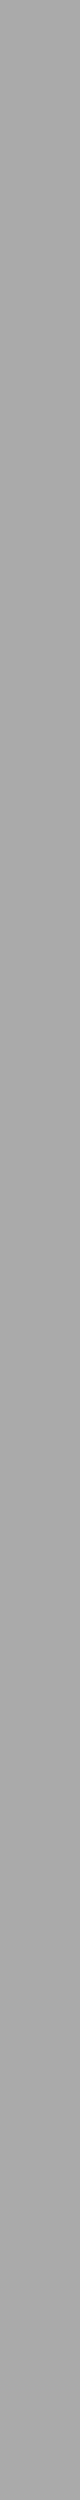
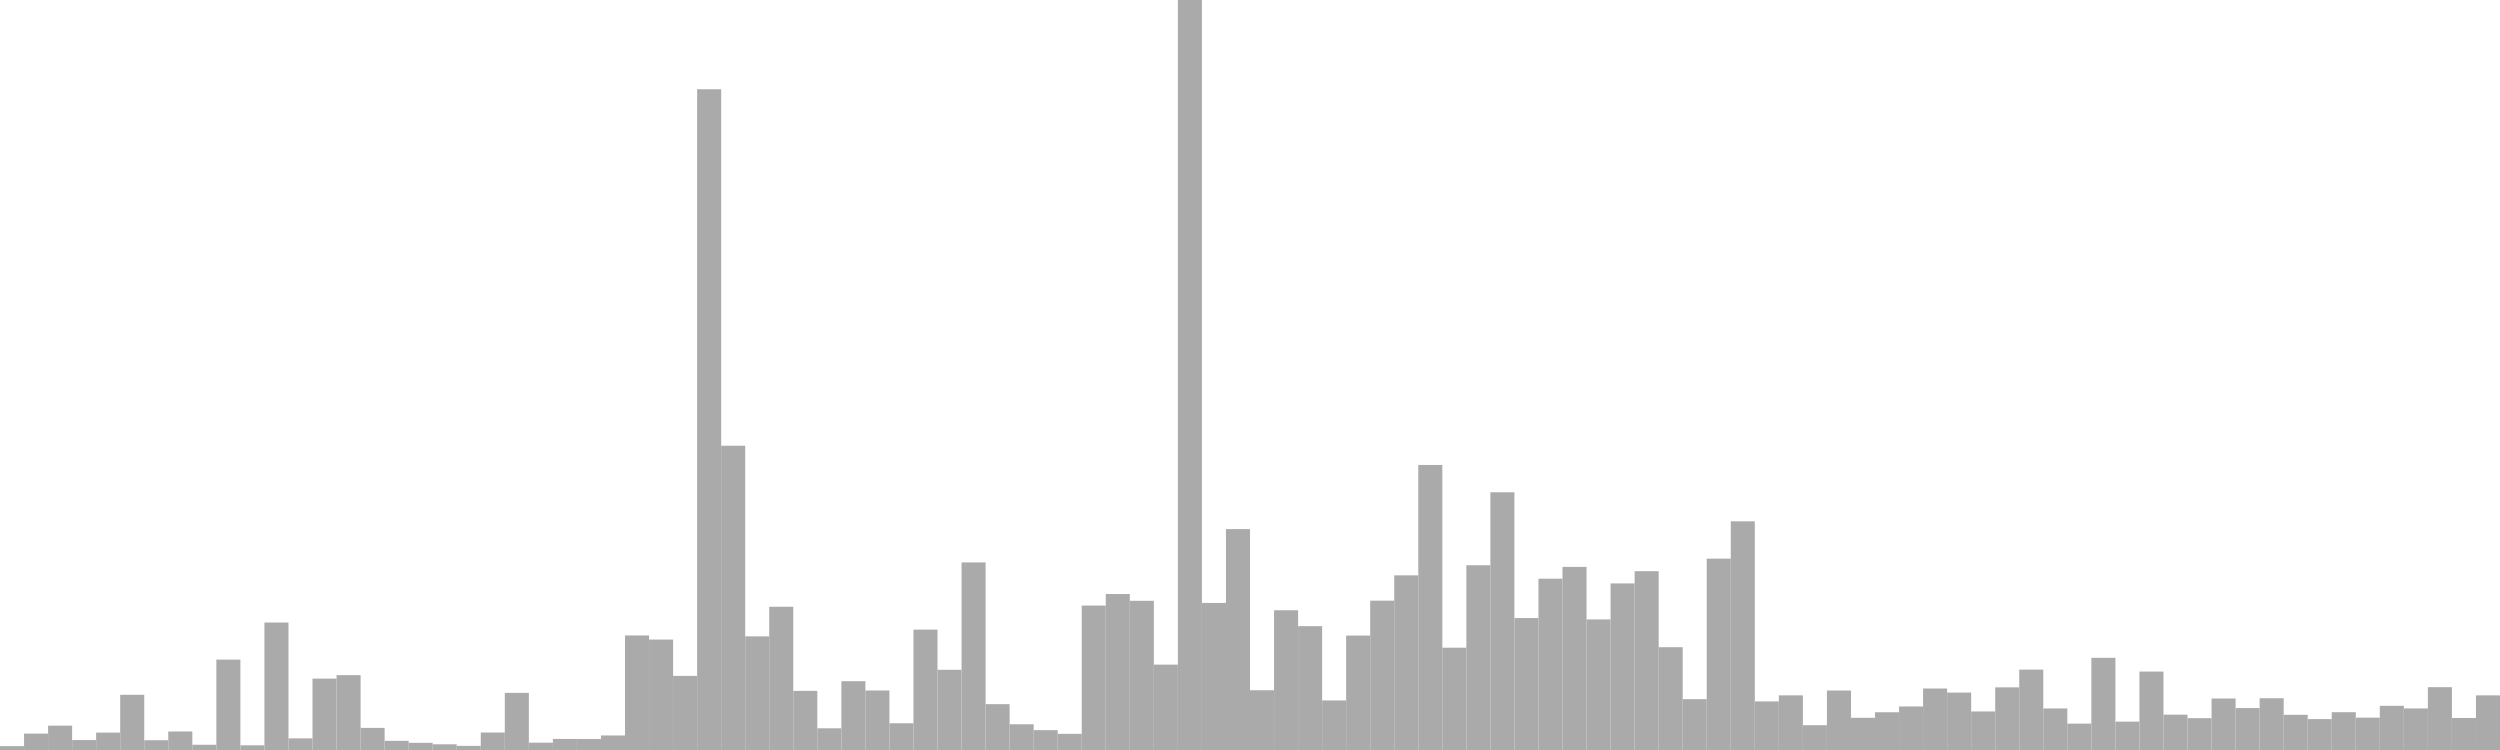
- <svg xmlns="http://www.w3.org/2000/svg" class="topic-graph" style="width: 10vw; height: 3em; text-align: center;">
-   <rect width="0.096em" height="0.015em" x="0vw" y="2.985em" fill="#aaa" />
-   <rect width="0.096em" height="0.066em" x="0.096vw" y="2.934em" fill="#aaa" />
-   <rect width="0.096em" height="0.097em" x="0.192vw" y="2.903em" fill="#aaa" />
-   <rect width="0.096em" height="0.04em" x="0.288vw" y="2.96em" fill="#aaa" />
-   <rect width="0.096em" height="0.07em" x="0.385vw" y="2.93em" fill="#aaa" />
-   <rect width="0.096em" height="0.221em" x="0.481vw" y="2.779em" fill="#aaa" />
-   <rect width="0.096em" height="0.039em" x="0.577vw" y="2.961em" fill="#aaa" />
-   <rect width="0.096em" height="0.074em" x="0.673vw" y="2.926em" fill="#aaa" />
-   <rect width="0.096em" height="0.021em" x="0.769vw" y="2.979em" fill="#aaa" />
-   <rect width="0.096em" height="0.362em" x="0.865vw" y="2.638em" fill="#aaa" />
-   <rect width="0.096em" height="0.019em" x="0.962vw" y="2.981em" fill="#aaa" />
-   <rect width="0.096em" height="0.51em" x="1.058vw" y="2.49em" fill="#aaa" />
-   <rect width="0.096em" height="0.047em" x="1.154vw" y="2.953em" fill="#aaa" />
-   <rect width="0.096em" height="0.286em" x="1.25vw" y="2.714em" fill="#aaa" />
-   <rect width="0.096em" height="0.299em" x="1.346vw" y="2.701em" fill="#aaa" />
-   <rect width="0.096em" height="0.088em" x="1.442vw" y="2.912em" fill="#aaa" />
-   <rect width="0.096em" height="0.037em" x="1.538vw" y="2.963em" fill="#aaa" />
-   <rect width="0.096em" height="0.029em" x="1.635vw" y="2.971em" fill="#aaa" />
-   <rect width="0.096em" height="0.023em" x="1.731vw" y="2.977em" fill="#aaa" />
-   <rect width="0.096em" height="0.016em" x="1.827vw" y="2.984em" fill="#aaa" />
-   <rect width="0.096em" height="0.07em" x="1.923vw" y="2.93em" fill="#aaa" />
-   <rect width="0.096em" height="0.228em" x="2.019vw" y="2.772em" fill="#aaa" />
-   <rect width="0.096em" height="0.029em" x="2.115vw" y="2.971em" fill="#aaa" />
-   <rect width="0.096em" height="0.044em" x="2.212vw" y="2.956em" fill="#aaa" />
-   <rect width="0.096em" height="0.044em" x="2.308vw" y="2.956em" fill="#aaa" />
-   <rect width="0.096em" height="0.058em" x="2.404vw" y="2.942em" fill="#aaa" />
-   <rect width="0.096em" height="0.458em" x="2.5vw" y="2.542em" fill="#aaa" />
-   <rect width="0.096em" height="0.442em" x="2.596vw" y="2.558em" fill="#aaa" />
-   <rect width="0.096em" height="0.297em" x="2.692vw" y="2.703em" fill="#aaa" />
-   <rect width="0.096em" height="2.643em" x="2.788vw" y="0.357em" fill="#aaa" />
-   <rect width="0.096em" height="1.217em" x="2.885vw" y="1.783em" fill="#aaa" />
-   <rect width="0.096em" height="0.455em" x="2.981vw" y="2.545em" fill="#aaa" />
-   <rect width="0.096em" height="0.573em" x="3.077vw" y="2.427em" fill="#aaa" />
-   <rect width="0.096em" height="0.237em" x="3.173vw" y="2.763em" fill="#aaa" />
-   <rect width="0.096em" height="0.087em" x="3.269vw" y="2.913em" fill="#aaa" />
-   <rect width="0.096em" height="0.275em" x="3.365vw" y="2.725em" fill="#aaa" />
-   <rect width="0.096em" height="0.238em" x="3.462vw" y="2.762em" fill="#aaa" />
-   <rect width="0.096em" height="0.107em" x="3.558vw" y="2.893em" fill="#aaa" />
-   <rect width="0.096em" height="0.481em" x="3.654vw" y="2.519em" fill="#aaa" />
-   <rect width="0.096em" height="0.321em" x="3.75vw" y="2.679em" fill="#aaa" />
-   <rect width="0.096em" height="0.75em" x="3.846vw" y="2.25em" fill="#aaa" />
-   <rect width="0.096em" height="0.183em" x="3.942vw" y="2.817em" fill="#aaa" />
-   <rect width="0.096em" height="0.103em" x="4.038vw" y="2.897em" fill="#aaa" />
-   <rect width="0.096em" height="0.079em" x="4.135vw" y="2.921em" fill="#aaa" />
-   <rect width="0.096em" height="0.065em" x="4.231vw" y="2.935em" fill="#aaa" />
-   <rect width="0.096em" height="0.578em" x="4.327vw" y="2.422em" fill="#aaa" />
-   <rect width="0.096em" height="0.624em" x="4.423vw" y="2.376em" fill="#aaa" />
-   <rect width="0.096em" height="0.597em" x="4.519vw" y="2.403em" fill="#aaa" />
-   <rect width="0.096em" height="0.341em" x="4.615vw" y="2.659em" fill="#aaa" />
-   <rect width="0.096em" height="3em" x="4.712vw" y="0em" fill="#aaa" />
-   <rect width="0.096em" height="0.588em" x="4.808vw" y="2.412em" fill="#aaa" />
-   <rect width="0.096em" height="0.884em" x="4.904vw" y="2.116em" fill="#aaa" />
-   <rect width="0.096em" height="0.239em" x="5vw" y="2.761em" fill="#aaa" />
-   <rect width="0.096em" height="0.559em" x="5.096vw" y="2.441em" fill="#aaa" />
-   <rect width="0.096em" height="0.495em" x="5.192vw" y="2.505em" fill="#aaa" />
-   <rect width="0.096em" height="0.198em" x="5.288vw" y="2.802em" fill="#aaa" />
-   <rect width="0.096em" height="0.458em" x="5.385vw" y="2.542em" fill="#aaa" />
-   <rect width="0.096em" height="0.597em" x="5.481vw" y="2.403em" fill="#aaa" />
-   <rect width="0.096em" height="0.699em" x="5.577vw" y="2.301em" fill="#aaa" />
-   <rect width="0.096em" height="1.14em" x="5.673vw" y="1.86em" fill="#aaa" />
-   <rect width="0.096em" height="0.409em" x="5.769vw" y="2.591em" fill="#aaa" />
-   <rect width="0.096em" height="0.739em" x="5.865vw" y="2.261em" fill="#aaa" />
-   <rect width="0.096em" height="1.031em" x="5.962vw" y="1.969em" fill="#aaa" />
-   <rect width="0.096em" height="0.528em" x="6.058vw" y="2.472em" fill="#aaa" />
-   <rect width="0.096em" height="0.685em" x="6.154vw" y="2.315em" fill="#aaa" />
-   <rect width="0.096em" height="0.732em" x="6.25vw" y="2.268em" fill="#aaa" />
-   <rect width="0.096em" height="0.522em" x="6.346vw" y="2.478em" fill="#aaa" />
-   <rect width="0.096em" height="0.666em" x="6.442vw" y="2.334em" fill="#aaa" />
-   <rect width="0.096em" height="0.715em" x="6.538vw" y="2.285em" fill="#aaa" />
-   <rect width="0.096em" height="0.411em" x="6.635vw" y="2.589em" fill="#aaa" />
-   <rect width="0.096em" height="0.203em" x="6.731vw" y="2.797em" fill="#aaa" />
-   <rect width="0.096em" height="0.765em" x="6.827vw" y="2.235em" fill="#aaa" />
-   <rect width="0.096em" height="0.915em" x="6.923vw" y="2.085em" fill="#aaa" />
-   <rect width="0.096em" height="0.194em" x="7.019vw" y="2.806em" fill="#aaa" />
-   <rect width="0.096em" height="0.219em" x="7.115vw" y="2.781em" fill="#aaa" />
-   <rect width="0.096em" height="0.099em" x="7.212vw" y="2.901em" fill="#aaa" />
-   <rect width="0.096em" height="0.238em" x="7.308vw" y="2.762em" fill="#aaa" />
-   <rect width="0.096em" height="0.129em" x="7.404vw" y="2.871em" fill="#aaa" />
-   <rect width="0.096em" height="0.151em" x="7.5vw" y="2.849em" fill="#aaa" />
-   <rect width="0.096em" height="0.174em" x="7.596vw" y="2.826em" fill="#aaa" />
-   <rect width="0.096em" height="0.246em" x="7.692vw" y="2.754em" fill="#aaa" />
-   <rect width="0.096em" height="0.23em" x="7.788vw" y="2.77em" fill="#aaa" />
-   <rect width="0.096em" height="0.154em" x="7.885vw" y="2.846em" fill="#aaa" />
-   <rect width="0.096em" height="0.251em" x="7.981vw" y="2.749em" fill="#aaa" />
-   <rect width="0.096em" height="0.322em" x="8.077vw" y="2.678em" fill="#aaa" />
-   <rect width="0.096em" height="0.166em" x="8.173vw" y="2.834em" fill="#aaa" />
-   <rect width="0.096em" height="0.105em" x="8.269vw" y="2.895em" fill="#aaa" />
-   <rect width="0.096em" height="0.369em" x="8.365vw" y="2.631em" fill="#aaa" />
-   <rect width="0.096em" height="0.113em" x="8.462vw" y="2.887em" fill="#aaa" />
-   <rect width="0.096em" height="0.314em" x="8.558vw" y="2.686em" fill="#aaa" />
-   <rect width="0.096em" height="0.141em" x="8.654vw" y="2.859em" fill="#aaa" />
-   <rect width="0.096em" height="0.127em" x="8.75vw" y="2.873em" fill="#aaa" />
-   <rect width="0.096em" height="0.206em" x="8.846vw" y="2.794em" fill="#aaa" />
-   <rect width="0.096em" height="0.168em" x="8.942vw" y="2.832em" fill="#aaa" />
-   <rect width="0.096em" height="0.207em" x="9.038vw" y="2.793em" fill="#aaa" />
-   <rect width="0.096em" height="0.141em" x="9.135vw" y="2.859em" fill="#aaa" />
-   <rect width="0.096em" height="0.124em" x="9.231vw" y="2.876em" fill="#aaa" />
-   <rect width="0.096em" height="0.151em" x="9.327vw" y="2.849em" fill="#aaa" />
-   <rect width="0.096em" height="0.129em" x="9.423vw" y="2.871em" fill="#aaa" />
-   <rect width="0.096em" height="0.177em" x="9.519vw" y="2.823em" fill="#aaa" />
-   <rect width="0.096em" height="0.166em" x="9.615vw" y="2.834em" fill="#aaa" />
-   <rect width="0.096em" height="0.251em" x="9.712vw" y="2.749em" fill="#aaa" />
-   <rect width="0.096em" height="0.128em" x="9.808vw" y="2.872em" fill="#aaa" />
-   <rect width="0.096em" height="0.219em" x="9.904vw" y="2.781em" fill="#aaa" />
+ <svg xmlns="http://www.w3.org/2000/svg" class="topic-graph" style="width: 100em; height: 30em; text-align: center;">
+   <rect width="0.962em" height="0.155em" x="0em" y="29.845em" fill="#aaa" />
+   <rect width="0.962em" height="0.656em" x="0.962em" y="29.344em" fill="#aaa" />
+   <rect width="0.962em" height="0.973em" x="1.923em" y="29.027em" fill="#aaa" />
+   <rect width="0.962em" height="0.397em" x="2.885em" y="29.603em" fill="#aaa" />
+   <rect width="0.962em" height="0.696em" x="3.846em" y="29.304em" fill="#aaa" />
+   <rect width="0.962em" height="2.209em" x="4.808em" y="27.791em" fill="#aaa" />
+   <rect width="0.962em" height="0.391em" x="5.769em" y="29.609em" fill="#aaa" />
+   <rect width="0.962em" height="0.741em" x="6.731em" y="29.259em" fill="#aaa" />
+   <rect width="0.962em" height="0.21em" x="7.692em" y="29.79em" fill="#aaa" />
+   <rect width="0.962em" height="3.616em" x="8.654em" y="26.384em" fill="#aaa" />
+   <rect width="0.962em" height="0.188em" x="9.615em" y="29.812em" fill="#aaa" />
+   <rect width="0.962em" height="5.099em" x="10.577em" y="24.901em" fill="#aaa" />
+   <rect width="0.962em" height="0.466em" x="11.538em" y="29.534em" fill="#aaa" />
+   <rect width="0.962em" height="2.855em" x="12.5em" y="27.145em" fill="#aaa" />
+   <rect width="0.962em" height="2.994em" x="13.462em" y="27.006em" fill="#aaa" />
+   <rect width="0.962em" height="0.884em" x="14.423em" y="29.116em" fill="#aaa" />
+   <rect width="0.962em" height="0.367em" x="15.385em" y="29.633em" fill="#aaa" />
+   <rect width="0.962em" height="0.286em" x="16.346em" y="29.714em" fill="#aaa" />
+   <rect width="0.962em" height="0.228em" x="17.308em" y="29.772em" fill="#aaa" />
+   <rect width="0.962em" height="0.165em" x="18.269em" y="29.835em" fill="#aaa" />
+   <rect width="0.962em" height="0.699em" x="19.231em" y="29.301em" fill="#aaa" />
+   <rect width="0.962em" height="2.285em" x="20.192em" y="27.715em" fill="#aaa" />
+   <rect width="0.962em" height="0.293em" x="21.154em" y="29.707em" fill="#aaa" />
+   <rect width="0.962em" height="0.443em" x="22.115em" y="29.557em" fill="#aaa" />
+   <rect width="0.962em" height="0.439em" x="23.077em" y="29.561em" fill="#aaa" />
+   <rect width="0.962em" height="0.581em" x="24.038em" y="29.419em" fill="#aaa" />
+   <rect width="0.962em" height="4.582em" x="25em" y="25.418em" fill="#aaa" />
+   <rect width="0.962em" height="4.417em" x="25.962em" y="25.583em" fill="#aaa" />
+   <rect width="0.962em" height="2.965em" x="26.923em" y="27.035em" fill="#aaa" />
+   <rect width="0.962em" height="26.43em" x="27.885em" y="3.57em" fill="#aaa" />
+   <rect width="0.962em" height="12.171em" x="28.846em" y="17.829em" fill="#aaa" />
+   <rect width="0.962em" height="4.546em" x="29.808em" y="25.454em" fill="#aaa" />
+   <rect width="0.962em" height="5.73em" x="30.769em" y="24.27em" fill="#aaa" />
+   <rect width="0.962em" height="2.365em" x="31.731em" y="27.635em" fill="#aaa" />
+   <rect width="0.962em" height="0.868em" x="32.692em" y="29.132em" fill="#aaa" />
+   <rect width="0.962em" height="2.752em" x="33.654em" y="27.248em" fill="#aaa" />
+   <rect width="0.962em" height="2.38em" x="34.615em" y="27.62em" fill="#aaa" />
+   <rect width="0.962em" height="1.069em" x="35.577em" y="28.931em" fill="#aaa" />
+   <rect width="0.962em" height="4.815em" x="36.538em" y="25.185em" fill="#aaa" />
+   <rect width="0.962em" height="3.208em" x="37.5em" y="26.792em" fill="#aaa" />
+   <rect width="0.962em" height="7.503em" x="38.462em" y="22.497em" fill="#aaa" />
+   <rect width="0.962em" height="1.834em" x="39.423em" y="28.166em" fill="#aaa" />
+   <rect width="0.962em" height="1.03em" x="40.385em" y="28.97em" fill="#aaa" />
+   <rect width="0.962em" height="0.795em" x="41.346em" y="29.205em" fill="#aaa" />
+   <rect width="0.962em" height="0.647em" x="42.308em" y="29.353em" fill="#aaa" />
+   <rect width="0.962em" height="5.778em" x="43.269em" y="24.222em" fill="#aaa" />
+   <rect width="0.962em" height="6.239em" x="44.231em" y="23.761em" fill="#aaa" />
+   <rect width="0.962em" height="5.968em" x="45.192em" y="24.032em" fill="#aaa" />
+   <rect width="0.962em" height="3.415em" x="46.154em" y="26.585em" fill="#aaa" />
+   <rect width="0.962em" height="30em" x="47.115em" y="0em" fill="#aaa" />
+   <rect width="0.962em" height="5.883em" x="48.077em" y="24.117em" fill="#aaa" />
+   <rect width="0.962em" height="8.836em" x="49.038em" y="21.164em" fill="#aaa" />
+   <rect width="0.962em" height="2.391em" x="50em" y="27.609em" fill="#aaa" />
+   <rect width="0.962em" height="5.59em" x="50.962em" y="24.41em" fill="#aaa" />
+   <rect width="0.962em" height="4.954em" x="51.923em" y="25.046em" fill="#aaa" />
+   <rect width="0.962em" height="1.983em" x="52.885em" y="28.017em" fill="#aaa" />
+   <rect width="0.962em" height="4.577em" x="53.846em" y="25.423em" fill="#aaa" />
+   <rect width="0.962em" height="5.973em" x="54.808em" y="24.027em" fill="#aaa" />
+   <rect width="0.962em" height="6.986em" x="55.769em" y="23.014em" fill="#aaa" />
+   <rect width="0.962em" height="11.402em" x="56.731em" y="18.598em" fill="#aaa" />
+   <rect width="0.962em" height="4.092em" x="57.692em" y="25.908em" fill="#aaa" />
+   <rect width="0.962em" height="7.39em" x="58.654em" y="22.61em" fill="#aaa" />
+   <rect width="0.962em" height="10.309em" x="59.615em" y="19.691em" fill="#aaa" />
+   <rect width="0.962em" height="5.278em" x="60.577em" y="24.722em" fill="#aaa" />
+   <rect width="0.962em" height="6.852em" x="61.538em" y="23.148em" fill="#aaa" />
+   <rect width="0.962em" height="7.324em" x="62.5em" y="22.676em" fill="#aaa" />
+   <rect width="0.962em" height="5.223em" x="63.462em" y="24.777em" fill="#aaa" />
+   <rect width="0.962em" height="6.663em" x="64.423em" y="23.337em" fill="#aaa" />
+   <rect width="0.962em" height="7.152em" x="65.385em" y="22.848em" fill="#aaa" />
+   <rect width="0.962em" height="4.112em" x="66.346em" y="25.888em" fill="#aaa" />
+   <rect width="0.962em" height="2.033em" x="67.308em" y="27.967em" fill="#aaa" />
+   <rect width="0.962em" height="7.654em" x="68.269em" y="22.346em" fill="#aaa" />
+   <rect width="0.962em" height="9.147em" x="69.231em" y="20.853em" fill="#aaa" />
+   <rect width="0.962em" height="1.944em" x="70.192em" y="28.056em" fill="#aaa" />
+   <rect width="0.962em" height="2.186em" x="71.154em" y="27.814em" fill="#aaa" />
+   <rect width="0.962em" height="0.992em" x="72.115em" y="29.008em" fill="#aaa" />
+   <rect width="0.962em" height="2.379em" x="73.077em" y="27.621em" fill="#aaa" />
+   <rect width="0.962em" height="1.288em" x="74.038em" y="28.712em" fill="#aaa" />
+   <rect width="0.962em" height="1.51em" x="75em" y="28.49em" fill="#aaa" />
+   <rect width="0.962em" height="1.741em" x="75.962em" y="28.259em" fill="#aaa" />
+   <rect width="0.962em" height="2.459em" x="76.923em" y="27.541em" fill="#aaa" />
+   <rect width="0.962em" height="2.297em" x="77.885em" y="27.703em" fill="#aaa" />
+   <rect width="0.962em" height="1.542em" x="78.846em" y="28.458em" fill="#aaa" />
+   <rect width="0.962em" height="2.506em" x="79.808em" y="27.494em" fill="#aaa" />
+   <rect width="0.962em" height="3.216em" x="80.769em" y="26.784em" fill="#aaa" />
+   <rect width="0.962em" height="1.662em" x="81.731em" y="28.338em" fill="#aaa" />
+   <rect width="0.962em" height="1.055em" x="82.692em" y="28.945em" fill="#aaa" />
+   <rect width="0.962em" height="3.687em" x="83.654em" y="26.313em" fill="#aaa" />
+   <rect width="0.962em" height="1.134em" x="84.615em" y="28.866em" fill="#aaa" />
+   <rect width="0.962em" height="3.137em" x="85.577em" y="26.863em" fill="#aaa" />
+   <rect width="0.962em" height="1.413em" x="86.538em" y="28.587em" fill="#aaa" />
+   <rect width="0.962em" height="1.274em" x="87.5em" y="28.726em" fill="#aaa" />
+   <rect width="0.962em" height="2.059em" x="88.462em" y="27.941em" fill="#aaa" />
+   <rect width="0.962em" height="1.677em" x="89.423em" y="28.323em" fill="#aaa" />
+   <rect width="0.962em" height="2.07em" x="90.385em" y="27.93em" fill="#aaa" />
+   <rect width="0.962em" height="1.407em" x="91.346em" y="28.593em" fill="#aaa" />
+   <rect width="0.962em" height="1.236em" x="92.308em" y="28.764em" fill="#aaa" />
+   <rect width="0.962em" height="1.512em" x="93.269em" y="28.488em" fill="#aaa" />
+   <rect width="0.962em" height="1.293em" x="94.231em" y="28.707em" fill="#aaa" />
+   <rect width="0.962em" height="1.767em" x="95.192em" y="28.233em" fill="#aaa" />
+   <rect width="0.962em" height="1.663em" x="96.154em" y="28.337em" fill="#aaa" />
+   <rect width="0.962em" height="2.513em" x="97.115em" y="27.487em" fill="#aaa" />
+   <rect width="0.962em" height="1.281em" x="98.077em" y="28.719em" fill="#aaa" />
+   <rect width="0.962em" height="2.186em" x="99.038em" y="27.814em" fill="#aaa" />
</svg>
